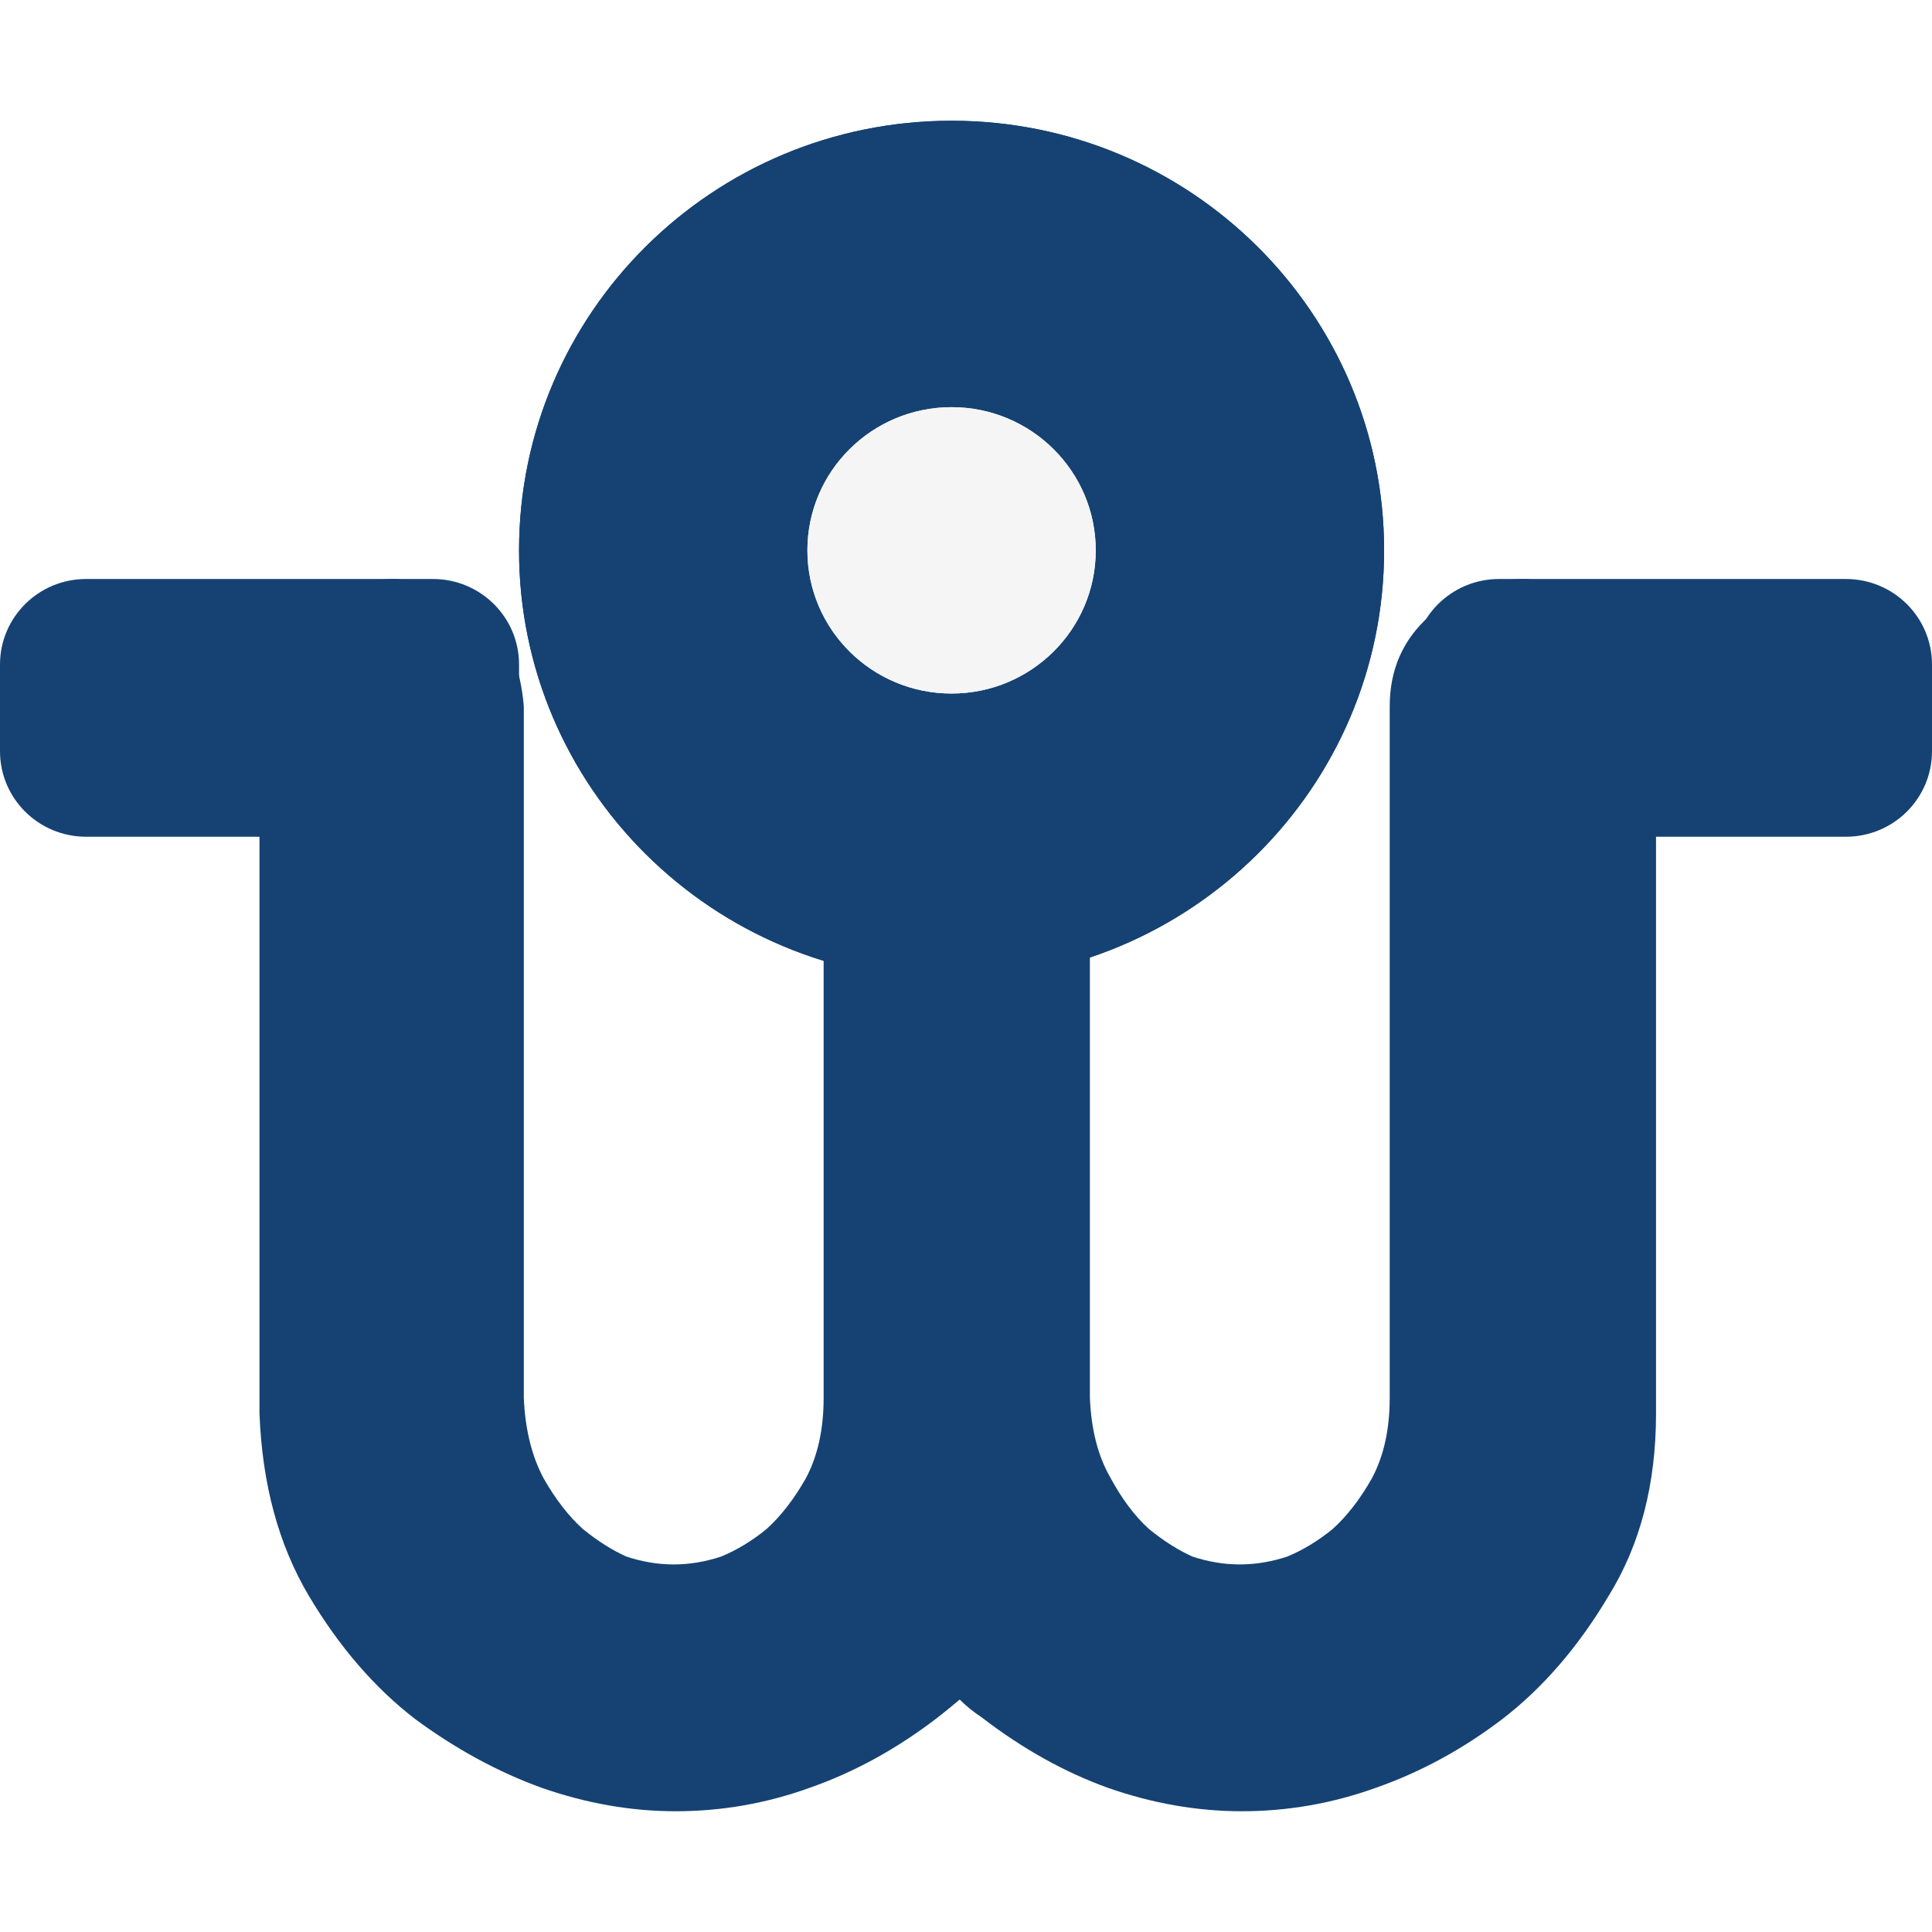
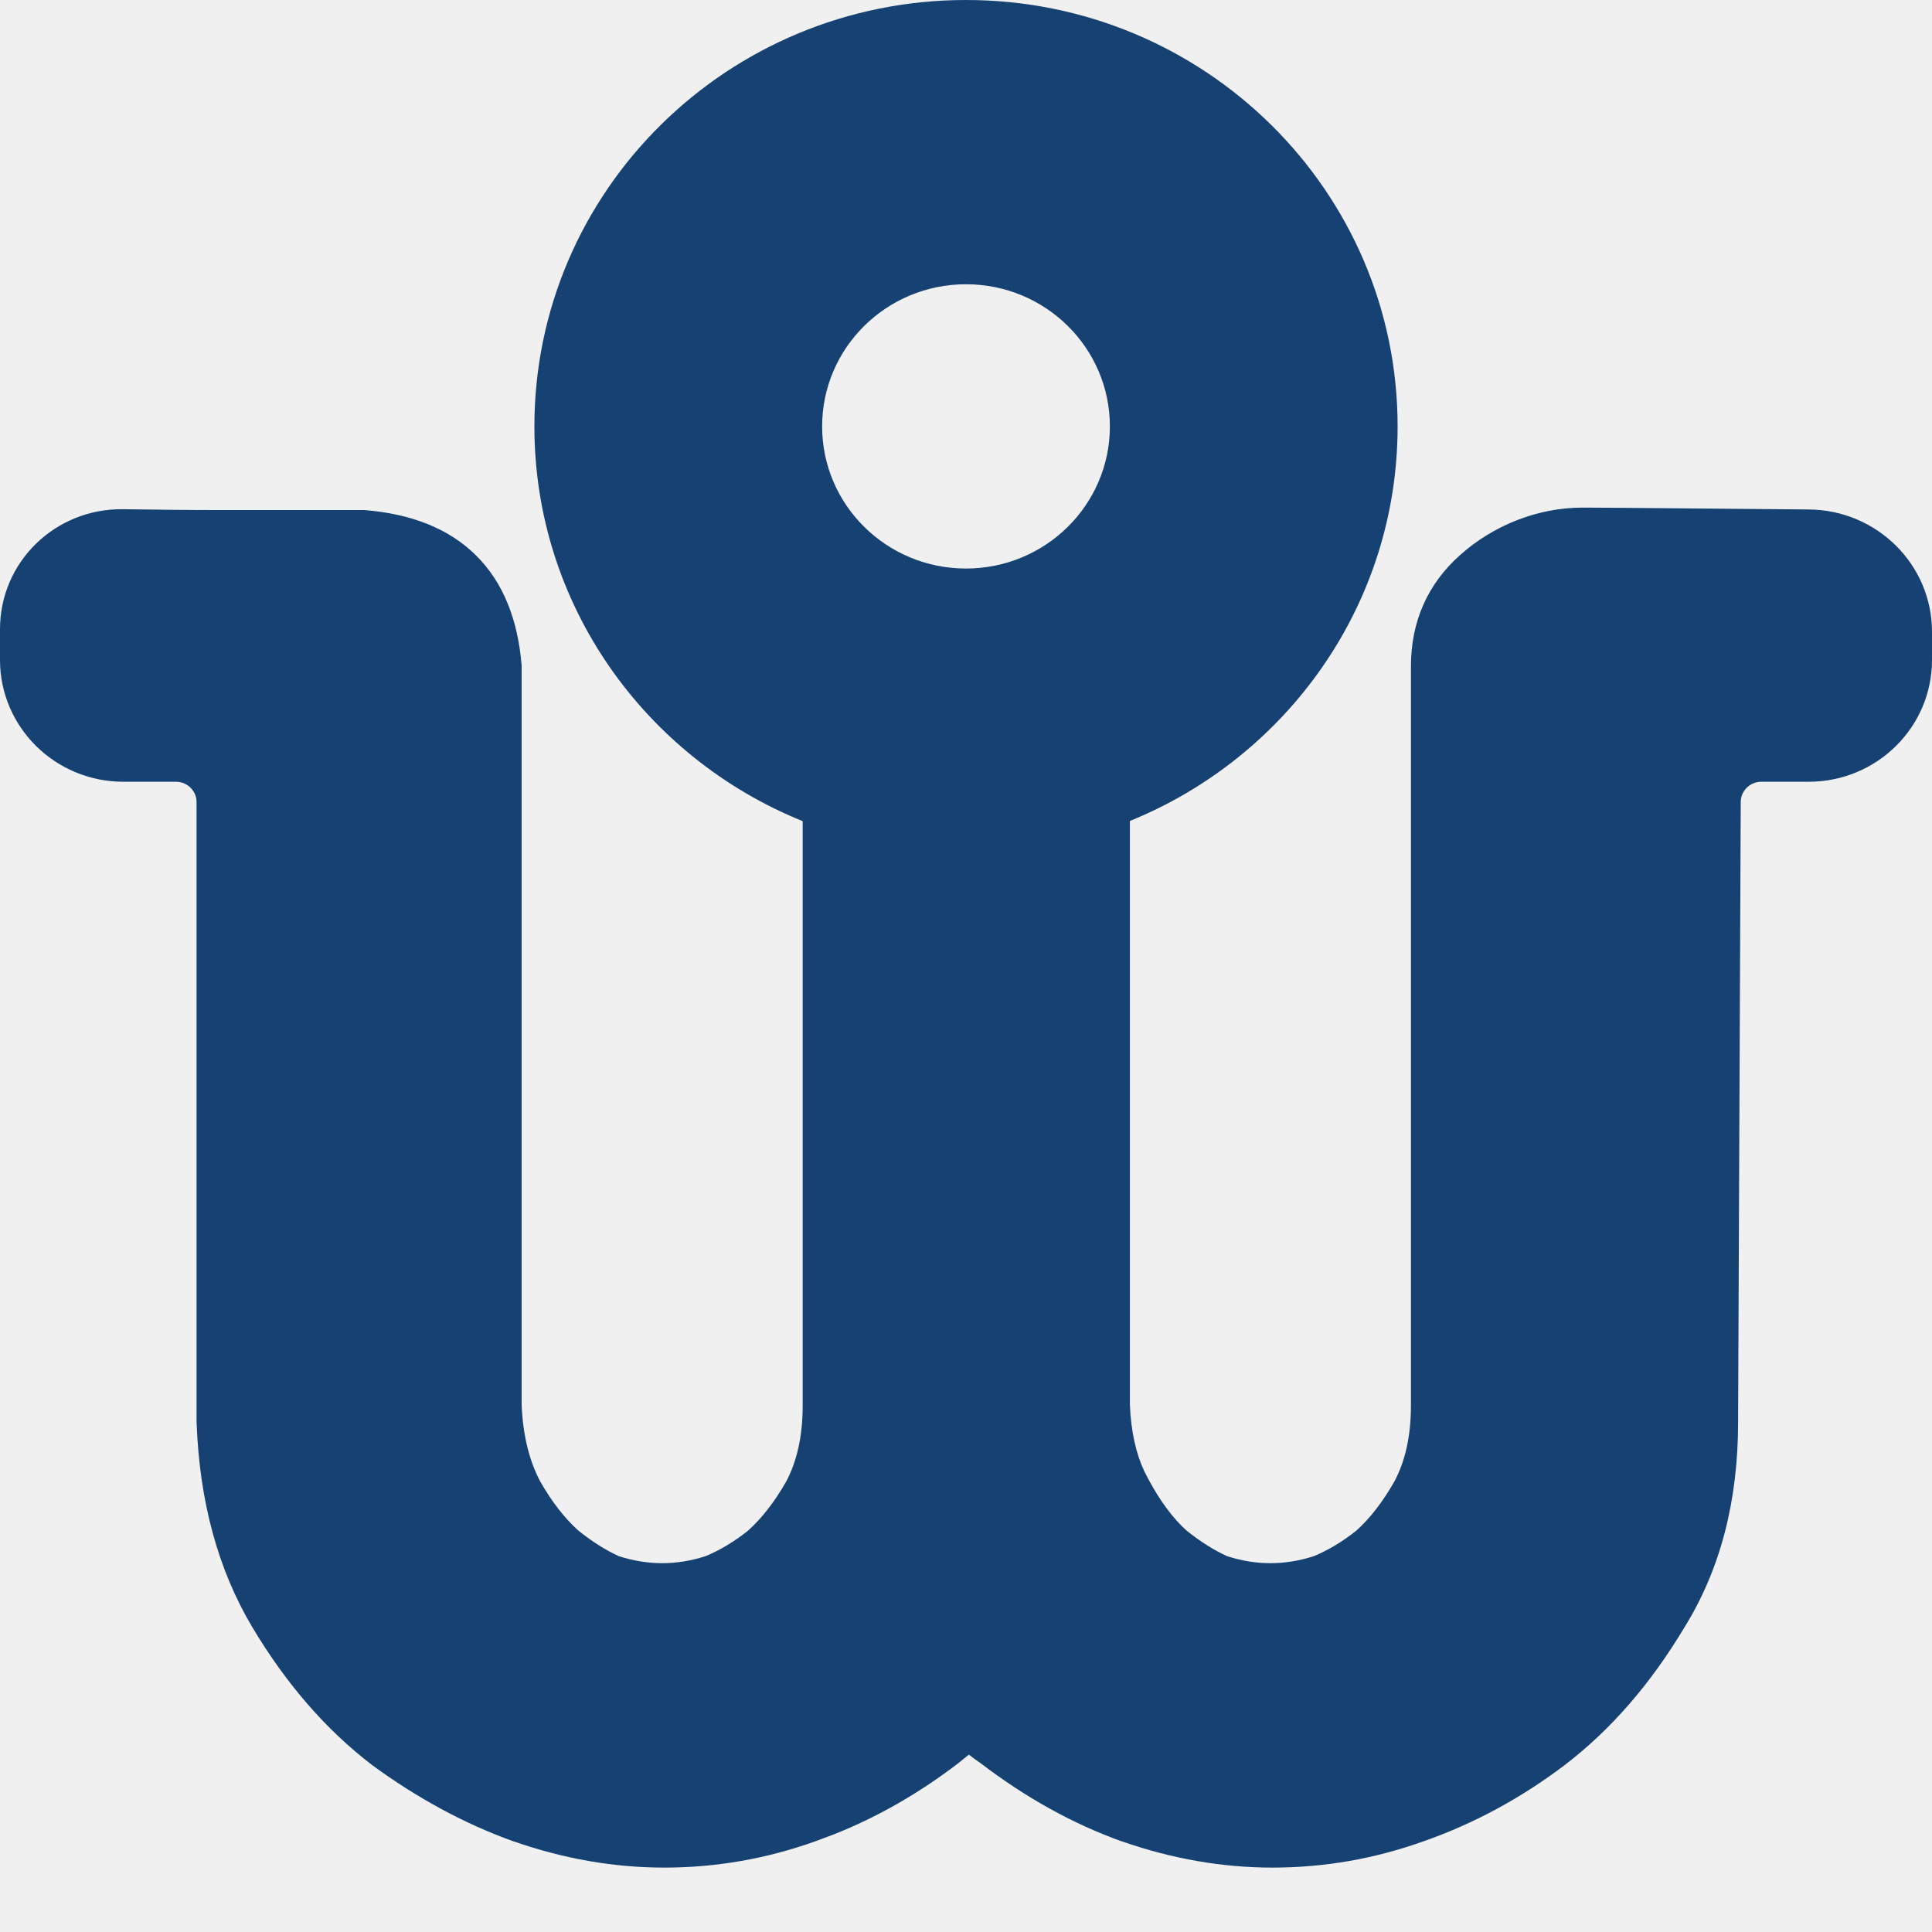
- <svg xmlns="http://www.w3.org/2000/svg" width="32" height="32" viewBox="0 0 32 32" fill="none">
-   <rect width="32" height="32" fill="white" />
-   <path d="M11.192 30C10.451 30 9.711 29.87 8.97 29.611C8.252 29.351 7.555 28.973 6.879 28.475C6.204 27.956 5.616 27.274 5.115 26.431C4.614 25.587 4.342 24.581 4.298 23.413V11.699C4.298 11.093 4.516 10.596 4.952 10.207C5.409 9.795 5.943 9.59 6.553 9.59C7.86 9.698 8.567 10.401 8.676 11.699V23.153C8.698 23.673 8.807 24.116 9.003 24.484C9.199 24.83 9.417 25.111 9.656 25.327C9.896 25.522 10.136 25.674 10.375 25.782C10.636 25.868 10.898 25.912 11.159 25.912C11.421 25.912 11.682 25.868 11.943 25.782C12.205 25.674 12.455 25.522 12.695 25.327C12.934 25.111 13.152 24.83 13.348 24.484C13.544 24.116 13.642 23.673 13.642 23.153V11.699C13.642 11.093 13.86 10.596 14.296 10.207C14.753 9.795 15.287 9.59 15.896 9.59C17.203 9.698 17.922 10.401 18.052 11.699V23.153C18.074 23.673 18.183 24.105 18.379 24.451C18.575 24.819 18.793 25.111 19.033 25.327C19.272 25.522 19.512 25.674 19.751 25.782C20.013 25.868 20.274 25.912 20.535 25.912C20.797 25.912 21.058 25.868 21.32 25.782C21.581 25.674 21.831 25.522 22.071 25.327C22.311 25.111 22.528 24.83 22.724 24.484C22.92 24.116 23.018 23.673 23.018 23.153V11.699C23.018 11.093 23.236 10.596 23.672 10.207C24.129 9.795 24.663 9.59 25.273 9.59C26.579 9.698 27.298 10.401 27.429 11.699V23.413C27.429 24.581 27.167 25.587 26.645 26.431C26.144 27.274 25.556 27.956 24.881 28.475C24.227 28.973 23.53 29.351 22.79 29.611C22.071 29.87 21.33 30 20.568 30C19.828 30 19.087 29.87 18.347 29.611C17.628 29.351 16.931 28.962 16.256 28.442C16.125 28.356 16.005 28.259 15.896 28.15C15.766 28.259 15.646 28.356 15.537 28.442C14.862 28.962 14.154 29.351 13.413 29.611C12.695 29.87 11.954 30 11.192 30Z" fill="#154273" />
-   <path d="M22.925 9.116C22.925 13.045 19.718 16.231 15.761 16.231C11.805 16.231 8.597 13.045 8.597 9.116C8.597 5.186 11.805 2 15.761 2C19.718 2 22.925 5.186 22.925 9.116Z" fill="#154273" />
-   <path d="M21.492 9.116C21.492 5.972 18.927 3.423 15.761 3.423C12.596 3.423 10.03 5.972 10.03 9.116C10.03 12.259 12.596 14.808 15.761 14.808V16.231C11.805 16.231 8.597 13.045 8.597 9.116C8.597 5.186 11.805 2 15.761 2C19.718 2 22.925 5.186 22.925 9.116C22.925 13.045 19.718 16.231 15.761 16.231V14.808C18.927 14.808 21.492 12.259 21.492 9.116Z" fill="#154273" />
-   <path d="M18.149 9.116C18.149 10.425 17.08 11.487 15.761 11.487C14.442 11.487 13.373 10.425 13.373 9.116C13.373 7.806 14.442 6.744 15.761 6.744C17.08 6.744 18.149 7.806 18.149 9.116Z" fill="#F5F5F5" />
-   <path d="M16.716 9.116C16.716 8.592 16.289 8.167 15.761 8.167C15.234 8.167 14.806 8.592 14.806 9.116C14.806 9.64 15.234 10.064 15.761 10.064V11.487C14.442 11.487 13.373 10.425 13.373 9.116C13.373 7.806 14.442 6.744 15.761 6.744C17.08 6.744 18.149 7.806 18.149 9.116C18.149 10.425 17.08 11.487 15.761 11.487V10.064C16.289 10.064 16.716 9.64 16.716 9.116Z" fill="#F5F5F5" />
-   <path d="M23.403 11.006C23.403 10.224 24.041 9.59 24.829 9.59H30.574C31.362 9.59 32 10.224 32 11.006V12.443C32 13.225 31.362 13.859 30.574 13.859H23.403V11.006Z" fill="#154273" />
-   <path d="M8.597 11.006C8.597 10.224 7.959 9.59 7.171 9.59H1.426C0.638 9.59 0 10.224 0 11.006V12.443C0 13.225 0.638 13.859 1.426 13.859H8.597V11.006Z" fill="#154273" />
+ <svg xmlns="http://www.w3.org/2000/svg" width="30" height="30" viewBox="0 0 30 30" fill="none">
+   <path fill-rule="evenodd" clip-rule="evenodd" d="M15 0C18.701 8.32527e-05 21.702 2.964 21.702 6.621C21.702 9.388 19.984 11.757 17.545 12.748V21.817C17.563 22.239 17.643 22.582 17.774 22.857L17.833 22.971L17.837 22.978C18.021 23.32 18.218 23.58 18.423 23.765C18.639 23.939 18.849 24.07 19.054 24.164C19.281 24.237 19.505 24.273 19.727 24.273C19.95 24.273 20.175 24.237 20.404 24.163C20.63 24.068 20.851 23.936 21.065 23.764C21.273 23.576 21.469 23.325 21.651 23.006C21.818 22.694 21.909 22.304 21.909 21.825V10.348C21.909 9.656 22.164 9.071 22.673 8.618C23.189 8.157 23.878 7.882 24.574 7.882C25.018 7.882 26.685 7.9 28.089 7.911C29.144 7.92 30 8.766 30 9.811V10.248C30 11.292 29.143 12.139 28.085 12.139H27.349C27.174 12.139 27.031 12.28 27.03 12.453L26.989 22.086C26.989 23.303 26.715 24.371 26.153 25.274C25.631 26.146 25.014 26.859 24.299 27.406L24.298 27.407C23.615 27.924 22.884 28.319 22.106 28.591C21.348 28.863 20.565 29 19.76 29C18.976 29 18.194 28.863 17.416 28.591L17.413 28.591C16.656 28.319 15.926 27.913 15.223 27.376C15.162 27.335 15.102 27.291 15.045 27.246C14.991 27.289 14.941 27.331 14.891 27.37L14.889 27.372L14.887 27.374C14.272 27.845 13.627 28.215 12.953 28.482L12.662 28.591C11.903 28.863 11.12 29 10.315 29C9.531 29 8.749 28.863 7.971 28.591L7.968 28.591C7.213 28.319 6.483 27.924 5.781 27.41L5.778 27.408L5.776 27.406C5.059 26.858 4.441 26.143 3.919 25.269C3.383 24.37 3.098 23.309 3.053 22.097L3.052 22.09V12.454C3.052 12.28 2.909 12.139 2.733 12.139H1.916C0.858 12.139 0 11.292 9.80494e-10 10.247V9.771C-3.34975e-05 8.725 0.858 7.891 1.916 7.907C2.402 7.914 2.923 7.92 3.372 7.92H5.655L5.668 7.921C6.378 7.979 6.965 8.202 7.389 8.622C7.814 9.041 8.04 9.621 8.099 10.322L8.1 10.335V21.817C8.121 22.299 8.222 22.693 8.392 23.01C8.574 23.328 8.771 23.578 8.979 23.765C9.194 23.939 9.404 24.07 9.609 24.164C9.836 24.237 10.06 24.273 10.282 24.273C10.505 24.273 10.731 24.237 10.959 24.163C11.185 24.068 11.406 23.936 11.62 23.764C11.827 23.576 12.024 23.328 12.205 23.01C12.373 22.697 12.464 22.306 12.464 21.825V12.751C10.02 11.763 8.298 9.391 8.298 6.621C8.298 2.964 11.299 8.27852e-05 15 0ZM15 4.414C13.766 4.414 12.766 5.402 12.766 6.621C12.766 7.84 13.766 8.828 15 8.828C16.234 8.828 17.234 7.84 17.234 6.621C17.234 5.402 16.234 4.414 15 4.414Z" fill="#154273" />
</svg>
